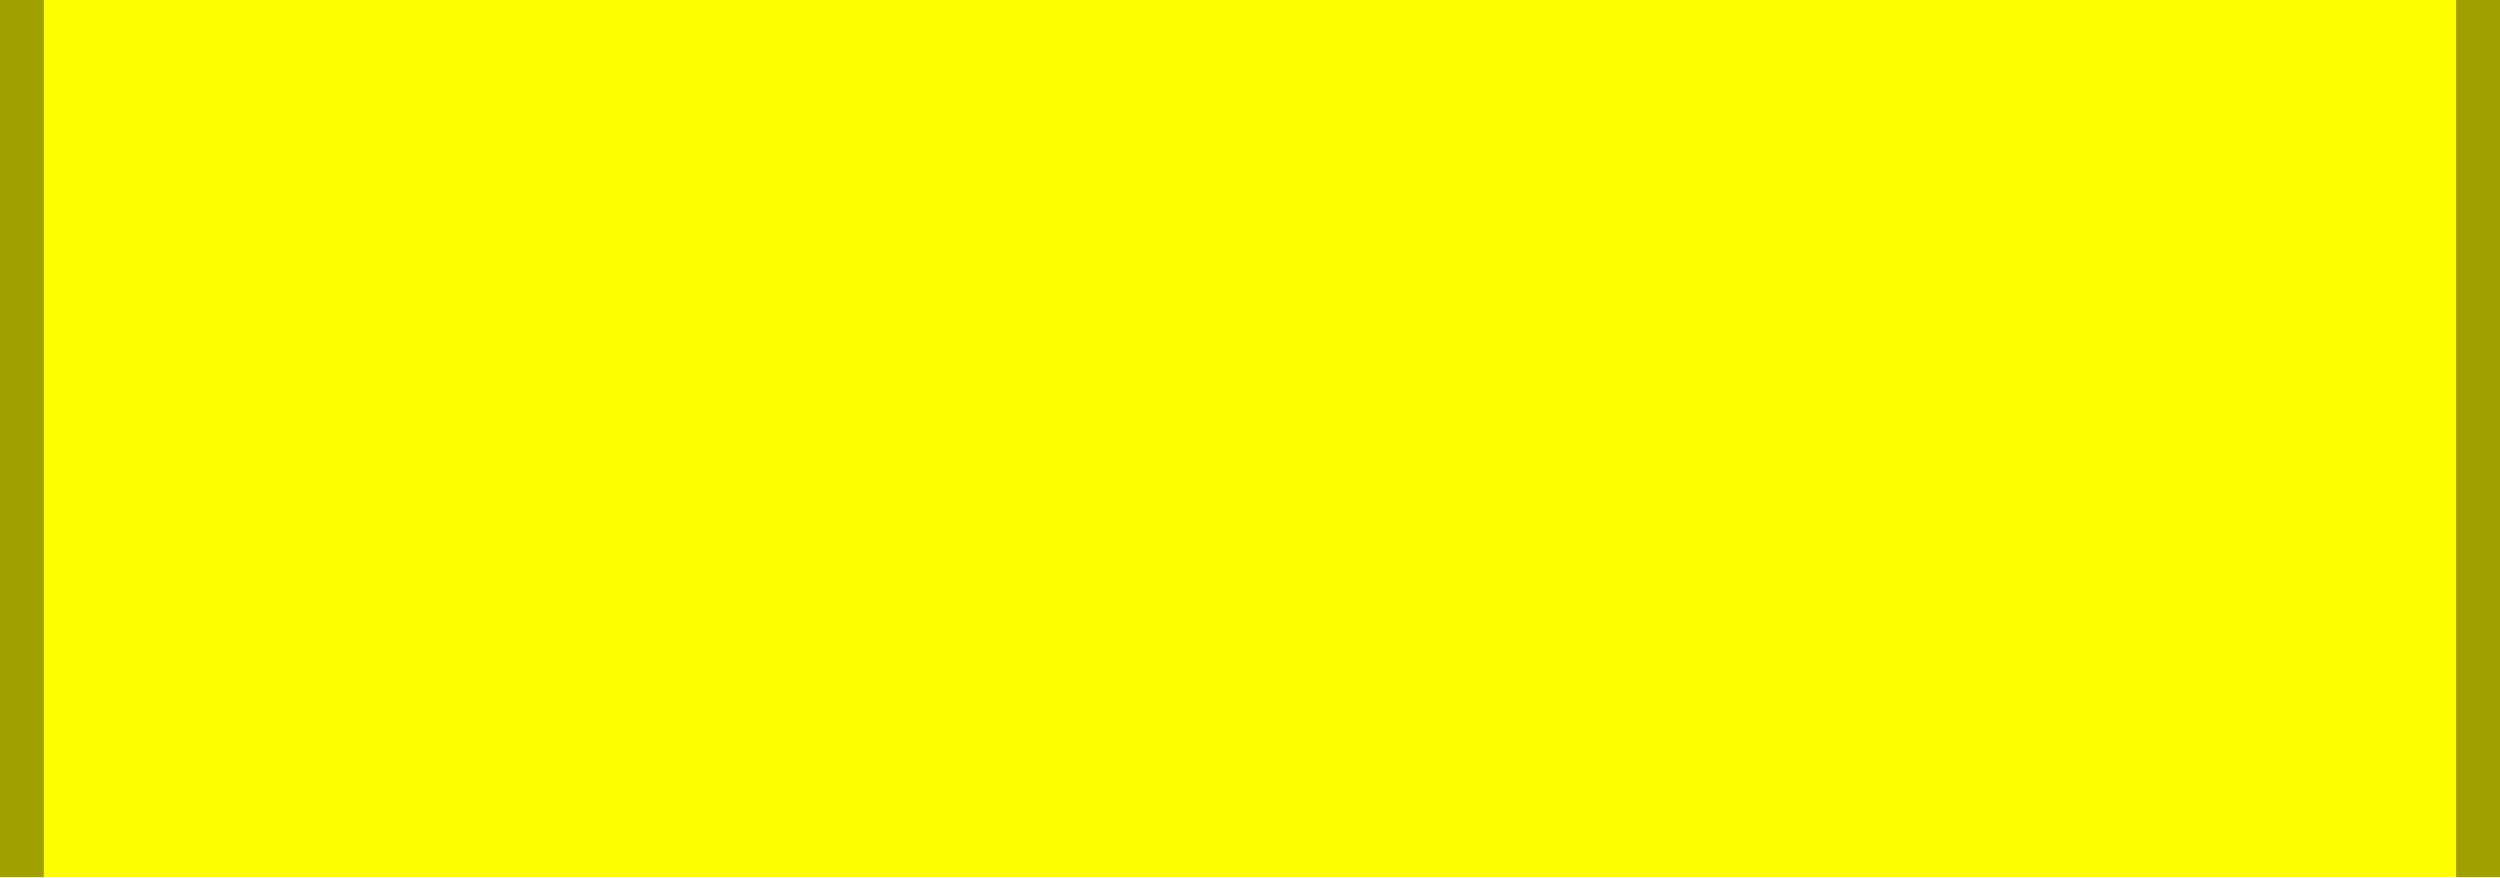
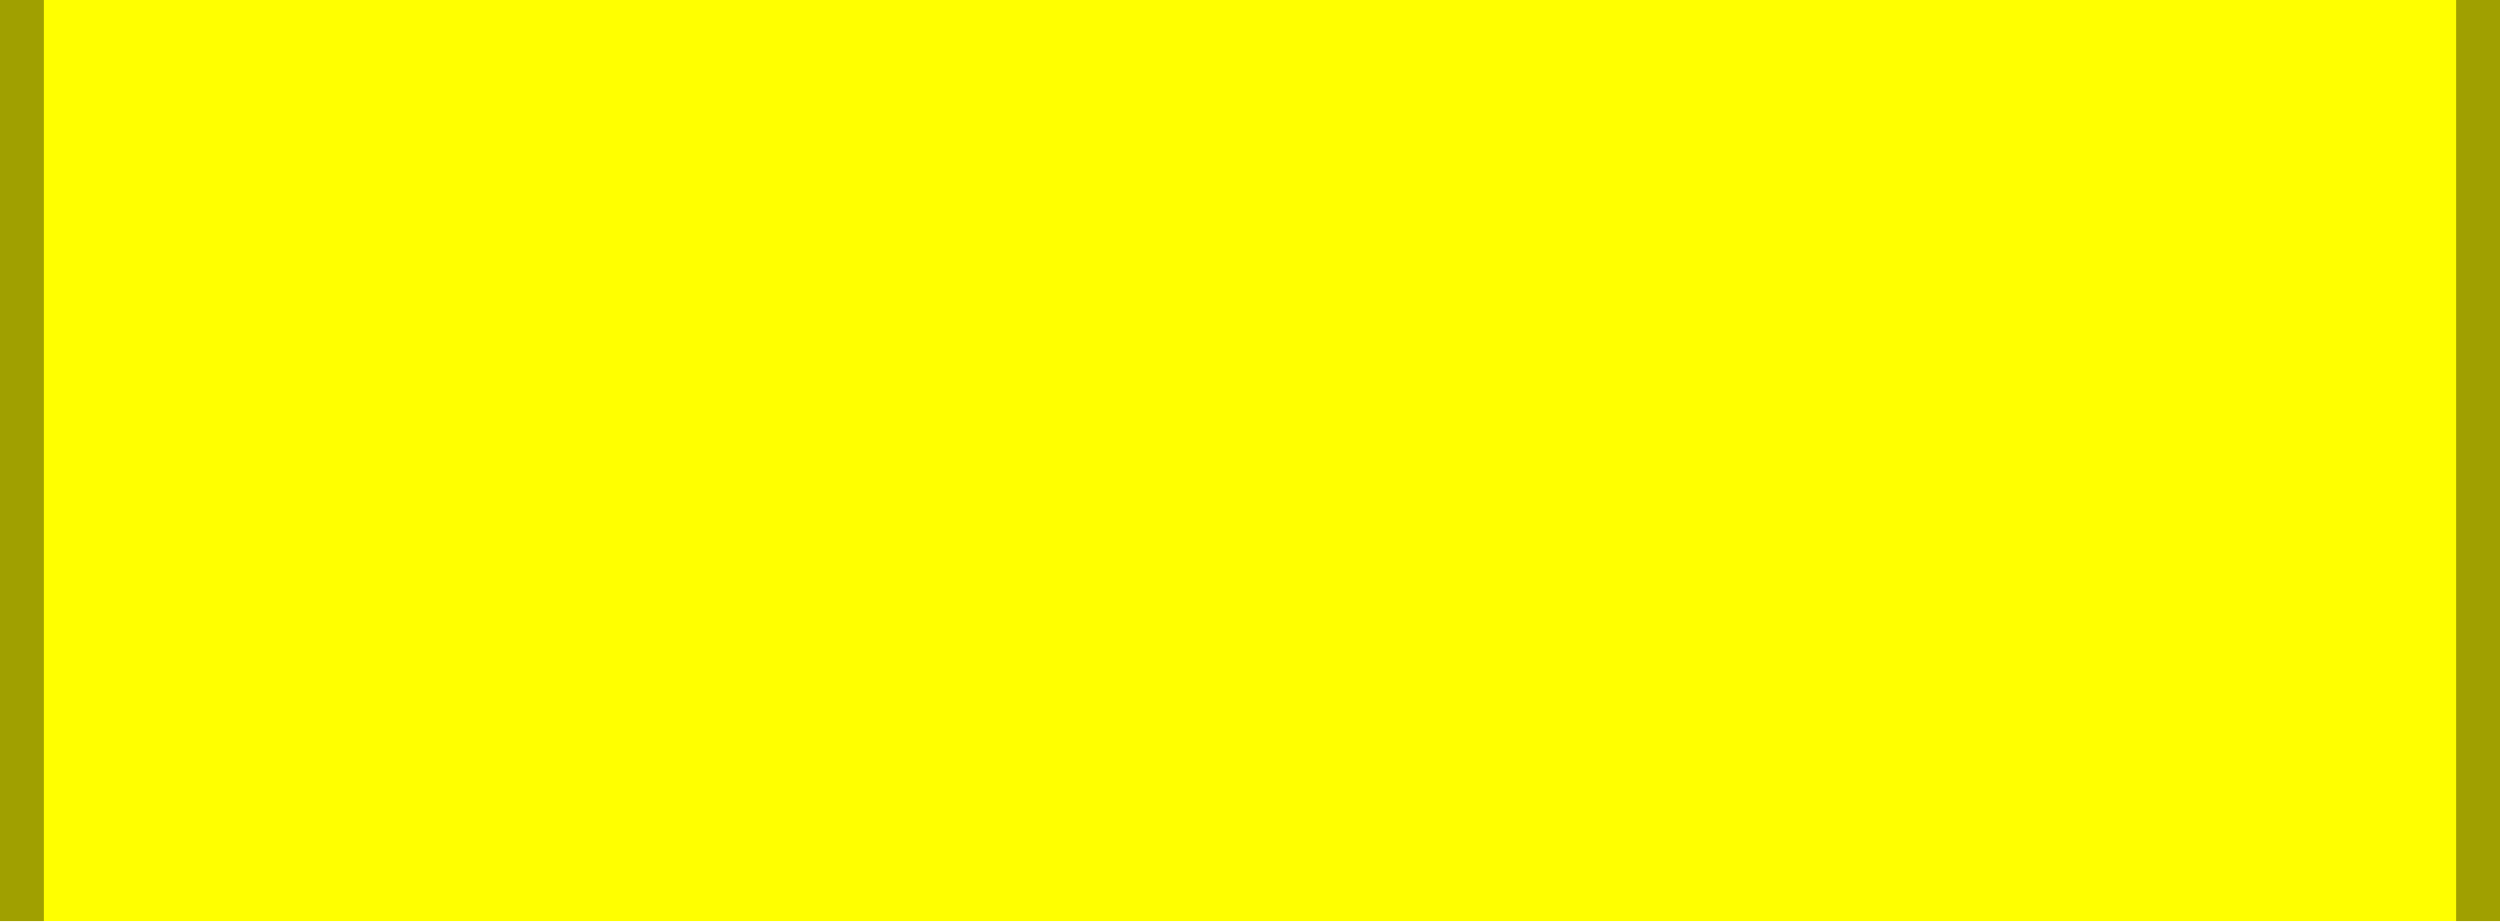
- <svg xmlns="http://www.w3.org/2000/svg" version="1.1" width="114" height="40" id="svg2">
+ <svg xmlns="http://www.w3.org/2000/svg" version="1.1" width="114" height="42" id="svg2">
  <defs id="defs10" />
-   <path d="m 0,0 0,40 114,0 0,-40 z" id="path6" style="fill:#ffff00;fill-opacity:1;stroke:none" />
-   <rect width="2" height="40" x="0" y="2.8146972e-06" id="rect3115" style="fill:#a0a000;fill-opacity:1;fill-rule:nonzero;stroke:none" />
-   <rect width="2" height="40" x="112" y="2.8146972e-06" id="rect3115-8" style="fill:#a0a000;fill-opacity:1;fill-rule:nonzero;stroke:none" />
+   <path d="m 0,0 0,42 114,0 0,-42 z" id="path6" style="fill:#ffff00;fill-opacity:1;stroke:none" />
+   <rect width="2" height="42" x="0" y="2.8146972e-06" id="rect3115" style="fill:#a0a000;fill-opacity:1;fill-rule:nonzero;stroke:none" />
+   <rect width="2" height="42" x="112" y="2.8146972e-06" id="rect3115-8" style="fill:#a0a000;fill-opacity:1;fill-rule:nonzero;stroke:none" />
</svg>
